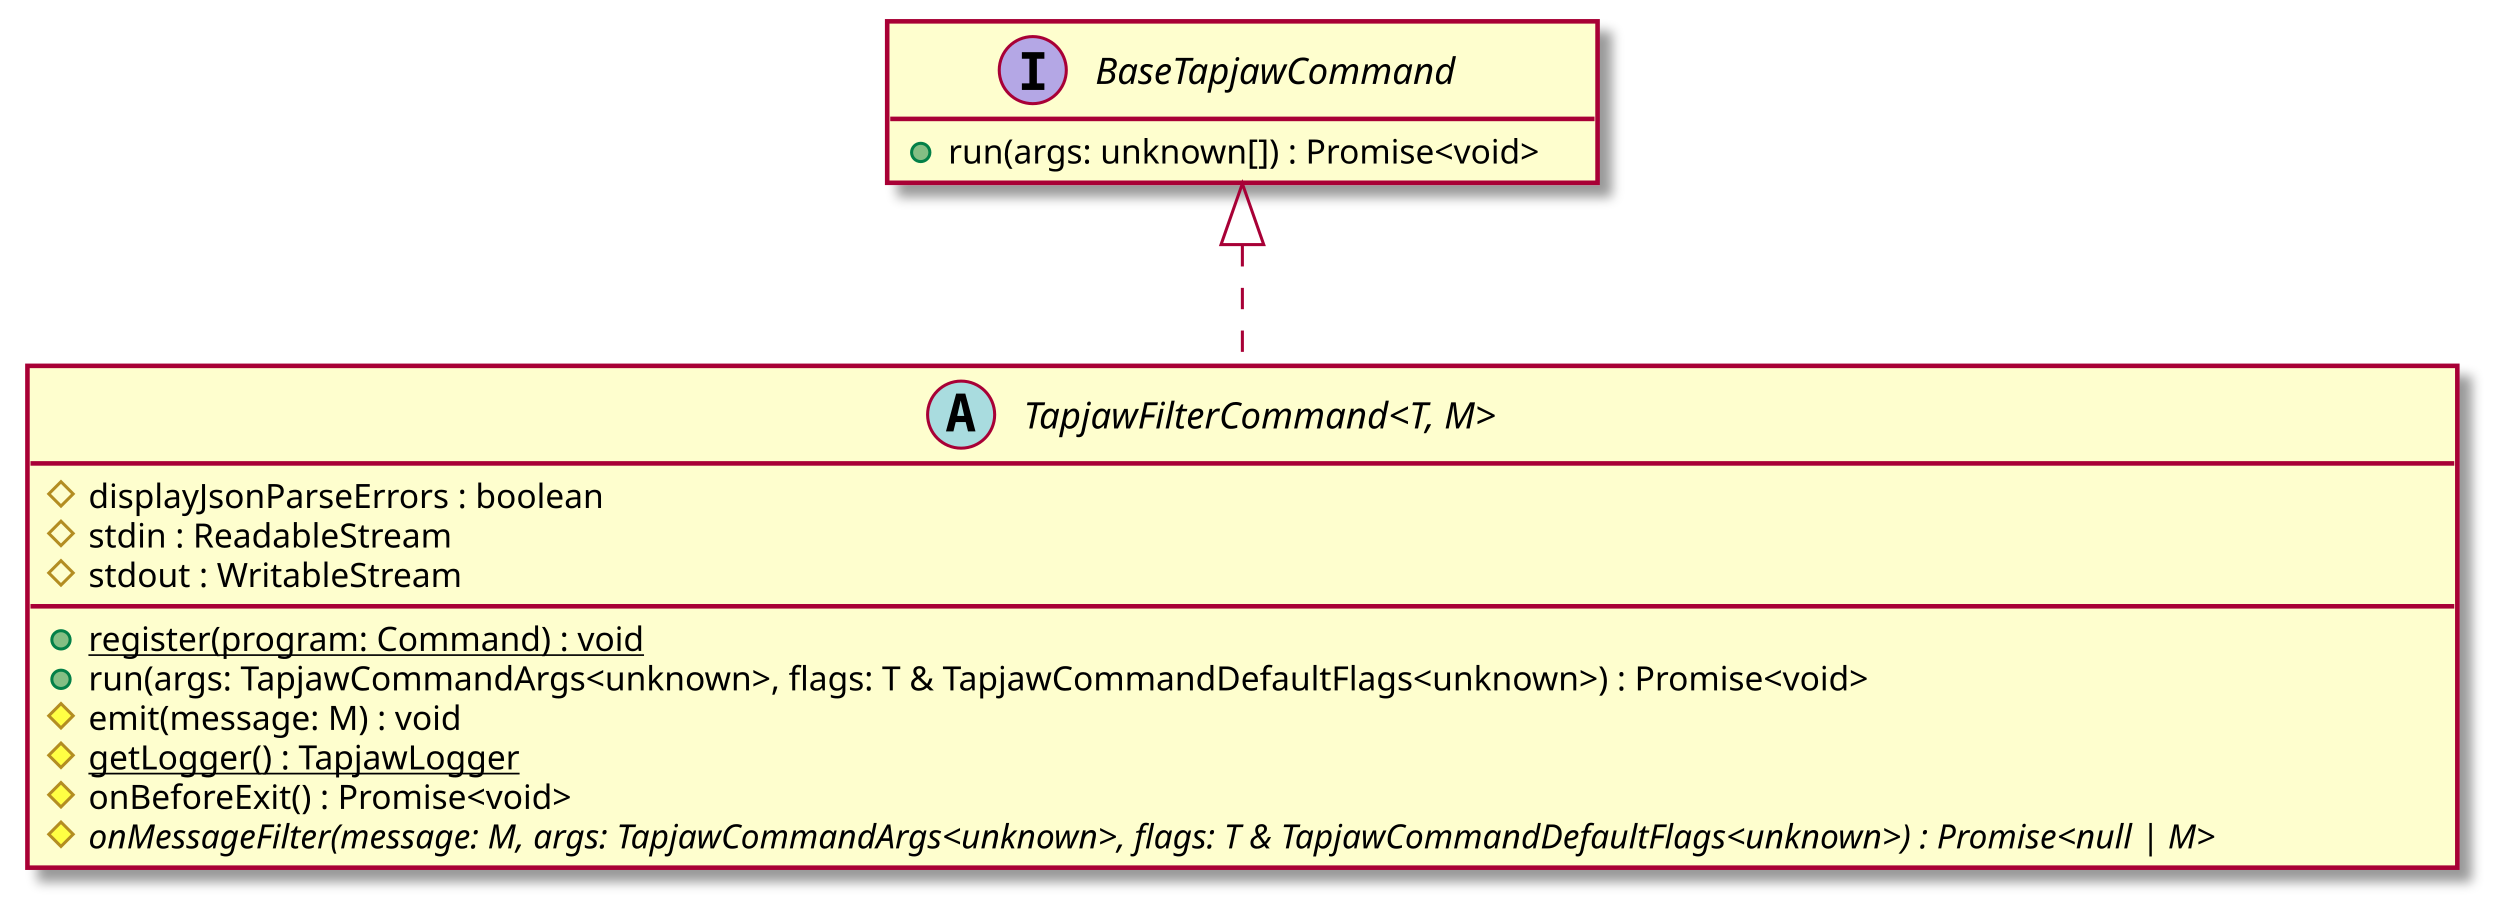
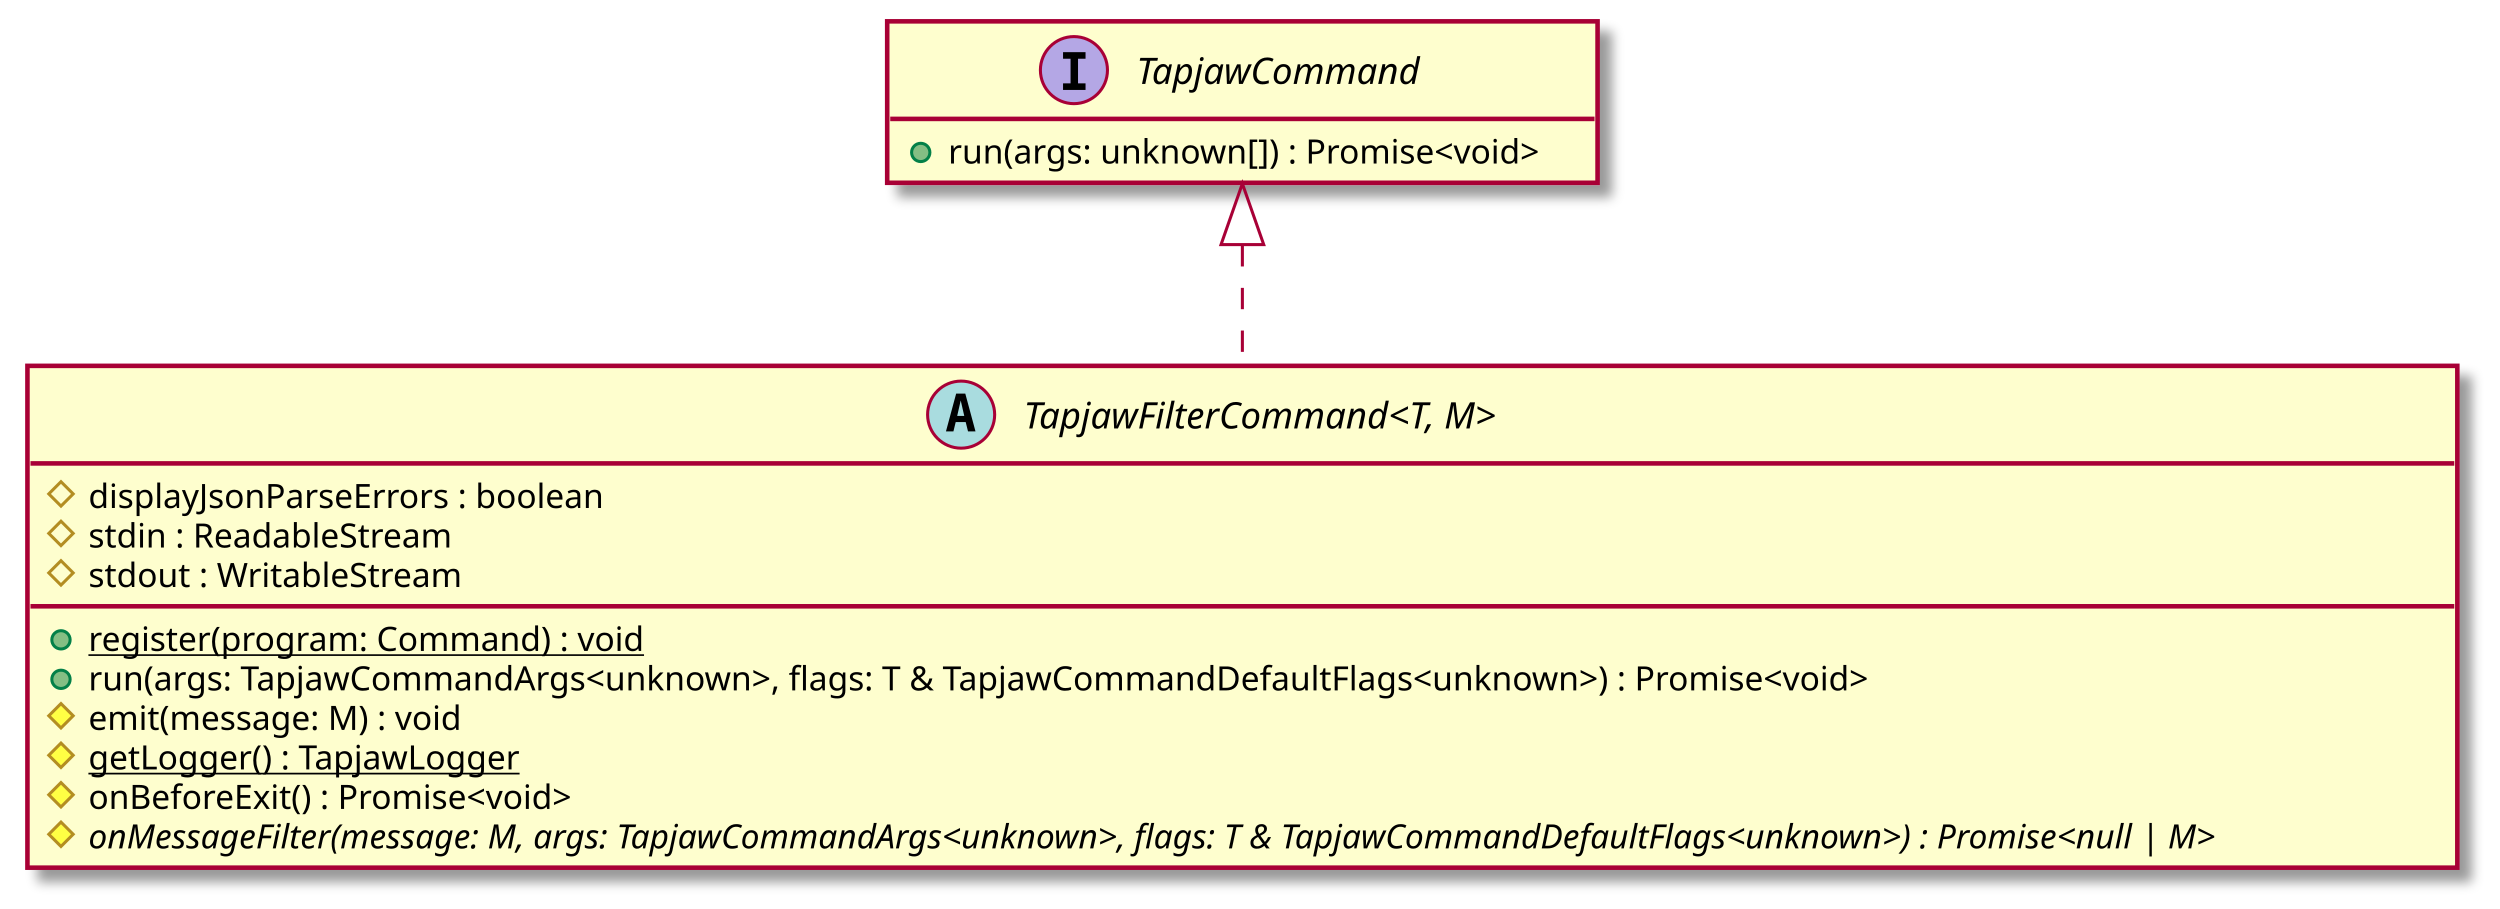
<svg xmlns="http://www.w3.org/2000/svg" contentScriptType="application/ecmascript" contentStyleType="text/css" height="298px" preserveAspectRatio="none" style="width:820px;height:298px;background:#00000000;" version="1.1" viewBox="0 0 820 298" width="820px" zoomAndPan="magnify">
  <defs>
-     <filter height="300%" id="f13yk1wvmokrjy" width="300%" x="-1" y="-1">
+     <filter height="300%" id="f1vw92h03gvkma" width="300%" x="-1" y="-1">
      <feGaussianBlur result="blurOut" stdDeviation="2.0" />
      <feColorMatrix in="blurOut" result="blurOut2" type="matrix" values="0 0 0 0 0 0 0 0 0 0 0 0 0 0 0 0 0 0 .4 0" />
      <feOffset dx="4.0" dy="4.0" in="blurOut2" result="blurOut3" />
      <feBlend in="SourceGraphic" in2="blurOut3" mode="normal" />
    </filter>
  </defs>
  <g>
-     <rect codeLine="4" fill="#FEFECE" filter="url(#f13yk1wvmokrjy)" height="164.596" id="TapjawFilterCommand&lt;T, M&gt;" style="stroke:#A80036;stroke-width:1.5;" width="797" x="9" y="120" />
+     <rect codeLine="4" fill="#FEFECE" filter="url(#f1vw92h03gvkma)" height="164.596" id="TapjawFilterCommand&lt;T, M&gt;" style="stroke:#A80036;stroke-width:1.5;" width="797" x="9" y="120" />
    <ellipse cx="315.25" cy="136" fill="#A9DCDF" rx="11" ry="11" style="stroke:#A80036;stroke-width:1.0;" />
    <path d="M315.113,131.348 L313.959,136.42 L316.275,136.42 Z M313.619,129.107 L316.616,129.107 L319.961,141.5 L317.512,141.5 L316.748,138.437 L313.47,138.437 L312.723,141.5 L310.274,141.5 Z " fill="#000000" />
    <text fill="#000000" font-family="sans-serif" font-size="12" font-style="italic" lengthAdjust="spacing" textLength="176" x="335.75" y="140.535">TapjawFilterCommand&lt;T, M&gt;</text>
    <line style="stroke:#A80036;stroke-width:1.5;" x1="10" x2="805" y1="152" y2="152" />
    <polygon fill="none" points="20,158,24,162,20,166,16,162" style="stroke:#B38D22;stroke-width:1.0;" />
    <text fill="#000000" font-family="sans-serif" font-size="11" lengthAdjust="spacing" textLength="176" x="29" y="166.635">displayJsonParseErrors : boolean</text>
    <polygon fill="none" points="20,170.955,24,174.955,20,178.955,16,174.955" style="stroke:#B38D22;stroke-width:1.0;" />
    <text fill="#000000" font-family="sans-serif" font-size="11" lengthAdjust="spacing" textLength="121" x="29" y="179.59">stdin : ReadableStream</text>
    <polygon fill="none" points="20,183.91,24,187.91,20,191.91,16,187.91" style="stroke:#B38D22;stroke-width:1.0;" />
    <text fill="#000000" font-family="sans-serif" font-size="11" lengthAdjust="spacing" textLength="124" x="29" y="192.545">stdout : WritableStream</text>
    <line style="stroke:#A80036;stroke-width:1.5;" x1="10" x2="805" y1="198.865" y2="198.865" />
    <ellipse cx="20" cy="209.865" fill="#84BE84" rx="3" ry="3" style="stroke:#038048;stroke-width:1.0;" />
    <text fill="#000000" font-family="sans-serif" font-size="11" lengthAdjust="spacing" text-decoration="underline" textLength="190" x="29" y="213.5">register(program: Command) : void</text>
    <ellipse cx="20" cy="222.82" fill="#84BE84" rx="3" ry="3" style="stroke:#038048;stroke-width:1.0;" />
    <text fill="#000000" font-family="sans-serif" font-size="11" lengthAdjust="spacing" textLength="619" x="29" y="226.455">run(args: TapjawCommandArgs&lt;unknown&gt;, flags: T &amp; TapjawCommandDefaultFlags&lt;unknown&gt;) : Promise&lt;void&gt;</text>
    <polygon fill="#FFFF44" points="20,230.775,24,234.775,20,238.775,16,234.775" style="stroke:#B38D22;stroke-width:1.0;" />
    <text fill="#000000" font-family="sans-serif" font-size="11" lengthAdjust="spacing" textLength="125" x="29" y="239.41">emit(message: M) : void</text>
    <polygon fill="#FFFF44" points="20,243.731,24,247.731,20,251.731,16,247.731" style="stroke:#B38D22;stroke-width:1.0;" />
    <text fill="#000000" font-family="sans-serif" font-size="11" lengthAdjust="spacing" text-decoration="underline" textLength="147" x="29" y="252.365">getLogger() : TapjawLogger</text>
    <polygon fill="#FFFF44" points="20,256.685,24,260.685,20,264.685,16,260.685" style="stroke:#B38D22;stroke-width:1.0;" />
    <text fill="#000000" font-family="sans-serif" font-size="11" lengthAdjust="spacing" textLength="169" x="29" y="265.32">onBeforeExit() : Promise&lt;void&gt;</text>
    <polygon fill="#FFFF44" points="20,269.641,24,273.641,20,277.641,16,273.641" style="stroke:#B38D22;stroke-width:1.0;" />
    <text fill="#000000" font-family="sans-serif" font-size="11" font-style="italic" lengthAdjust="spacing" textLength="771" x="29" y="278.275">onMessageFilter(message: M, args: TapjawCommandArgs&lt;unknown&gt;, flags: T &amp; TapjawCommandDefaultFlags&lt;unknown&gt;) : Promise&lt;null | M&gt;</text>
-     <rect codeLine="15" fill="#FEFECE" filter="url(#f13yk1wvmokrjy)" height="52.955" id="BaseTapjawCommand" style="stroke:#A80036;stroke-width:1.5;" width="233" x="291" y="7" />
-     <ellipse cx="338.75" cy="23" fill="#B4A7E5" rx="11" ry="11" style="stroke:#A80036;stroke-width:1.0;" />
-     <path d="M335.178,19.265 L335.178,17.107 L342.557,17.107 L342.557,19.265 L340.092,19.265 L340.092,27.342 L342.557,27.342 L342.557,29.5 L335.178,29.5 L335.178,27.342 L337.643,27.342 L337.643,19.265 Z " fill="#000000" />
-     <text fill="#000000" font-family="sans-serif" font-size="12" font-style="italic" lengthAdjust="spacing" textLength="129" x="359.25" y="27.535">BaseTapjawCommand</text>
+     <rect codeLine="15" fill="#FEFECE" filter="url(#f1vw92h03gvkma)" height="52.955" id="TapjawCommand" style="stroke:#A80036;stroke-width:1.5;" width="233" x="291" y="7" />
+     <ellipse cx="352.25" cy="23" fill="#B4A7E5" rx="11" ry="11" style="stroke:#A80036;stroke-width:1.0;" />
+     <path d="M348.678,19.265 L348.678,17.107 L356.057,17.107 L356.057,19.265 L353.592,19.265 L353.592,27.342 L356.057,27.342 L356.057,29.5 L348.678,29.5 L348.678,27.342 L351.143,27.342 L351.143,19.265 Z " fill="#000000" />
+     <text fill="#000000" font-family="sans-serif" font-size="12" font-style="italic" lengthAdjust="spacing" textLength="102" x="372.75" y="27.535">TapjawCommand</text>
    <line style="stroke:#A80036;stroke-width:1.5;" x1="292" x2="523" y1="39" y2="39" />
    <ellipse cx="302" cy="50" fill="#84BE84" rx="3" ry="3" style="stroke:#038048;stroke-width:1.0;" />
    <text fill="#000000" font-family="sans-serif" font-size="11" lengthAdjust="spacing" textLength="207" x="311" y="53.635">run(args: unknown[]) : Promise&lt;void&gt;</text>
-     <path codeLine="18" d="M407.5,80.41 C407.5,92.6 407.5,106.15 407.5,119.64 " fill="none" id="BaseTapjawCommand-backto-TapjawFilterCommand&lt;T, M&gt;" style="stroke:#A80036;stroke-width:1.0;stroke-dasharray:7.0,7.0;" />
+     <path codeLine="18" d="M407.5,80.41 C407.5,92.6 407.5,106.15 407.5,119.64 " fill="none" id="TapjawCommand-backto-TapjawFilterCommand&lt;T, M&gt;" style="stroke:#A80036;stroke-width:1.0;stroke-dasharray:7.0,7.0;" />
    <polygon fill="none" points="400.5,80.23,407.5,60.23,414.5,80.23,400.5,80.23" style="stroke:#A80036;stroke-width:1.0;" />
  </g>
</svg>
